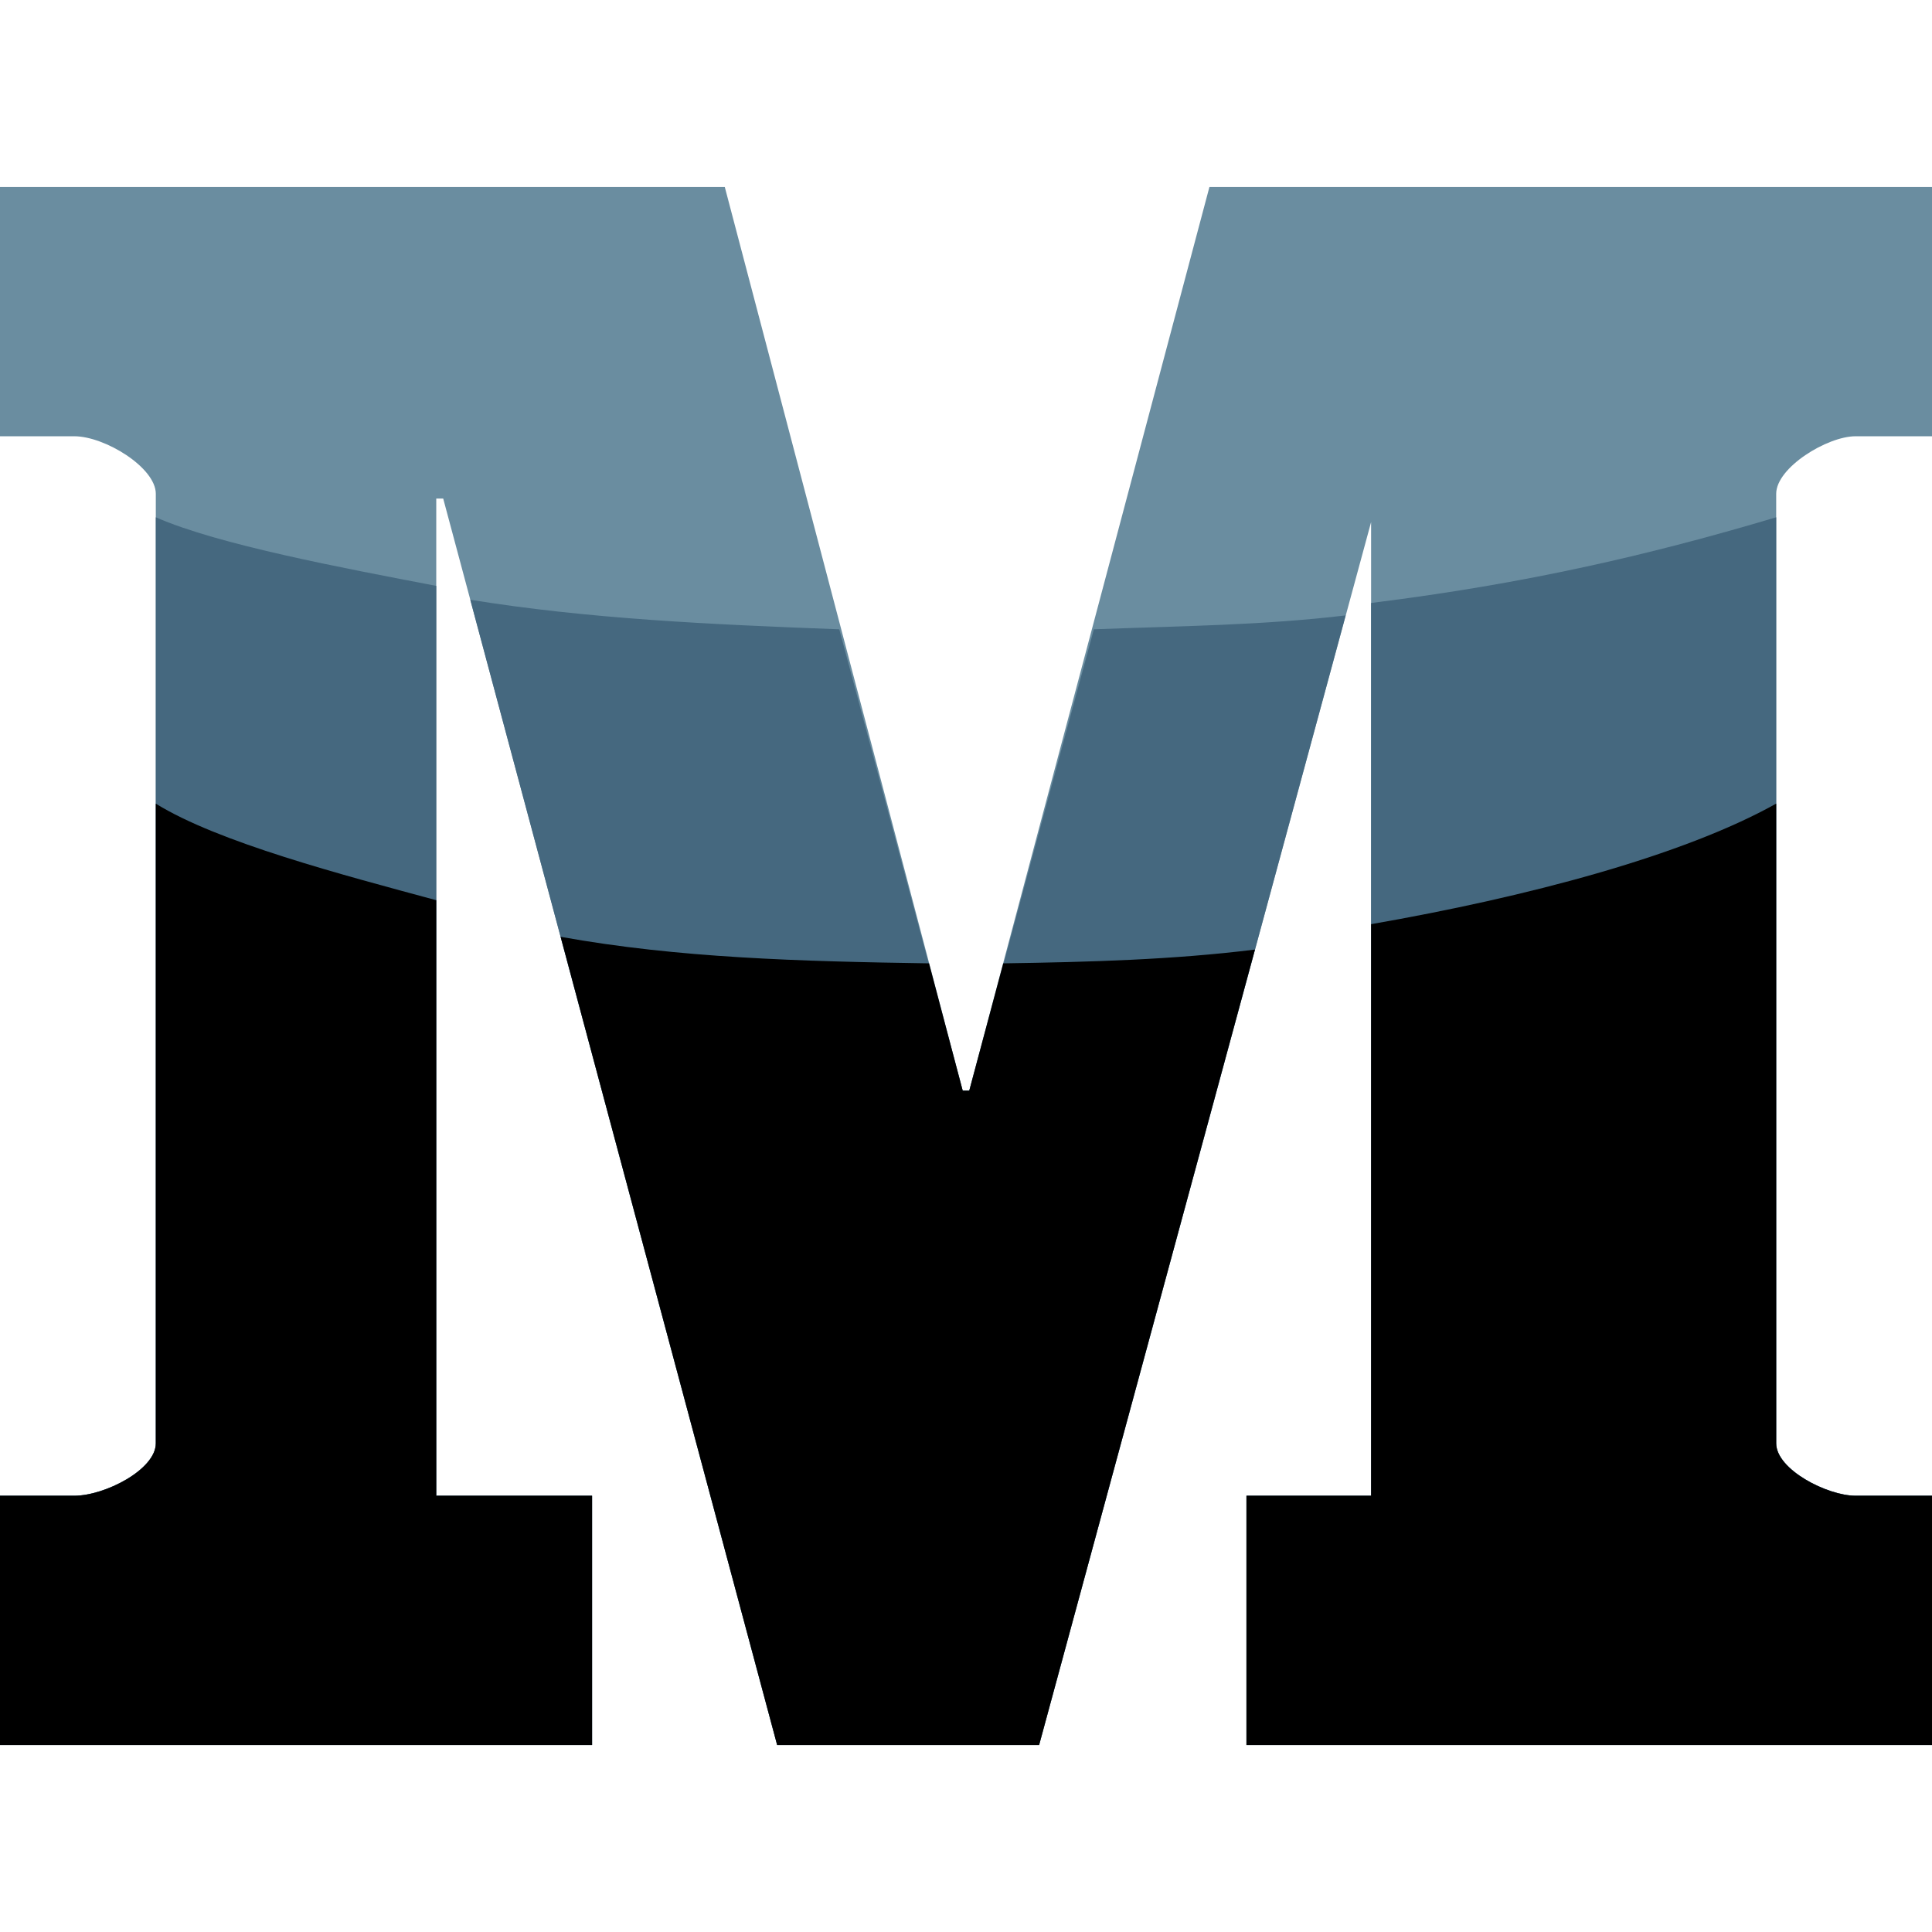
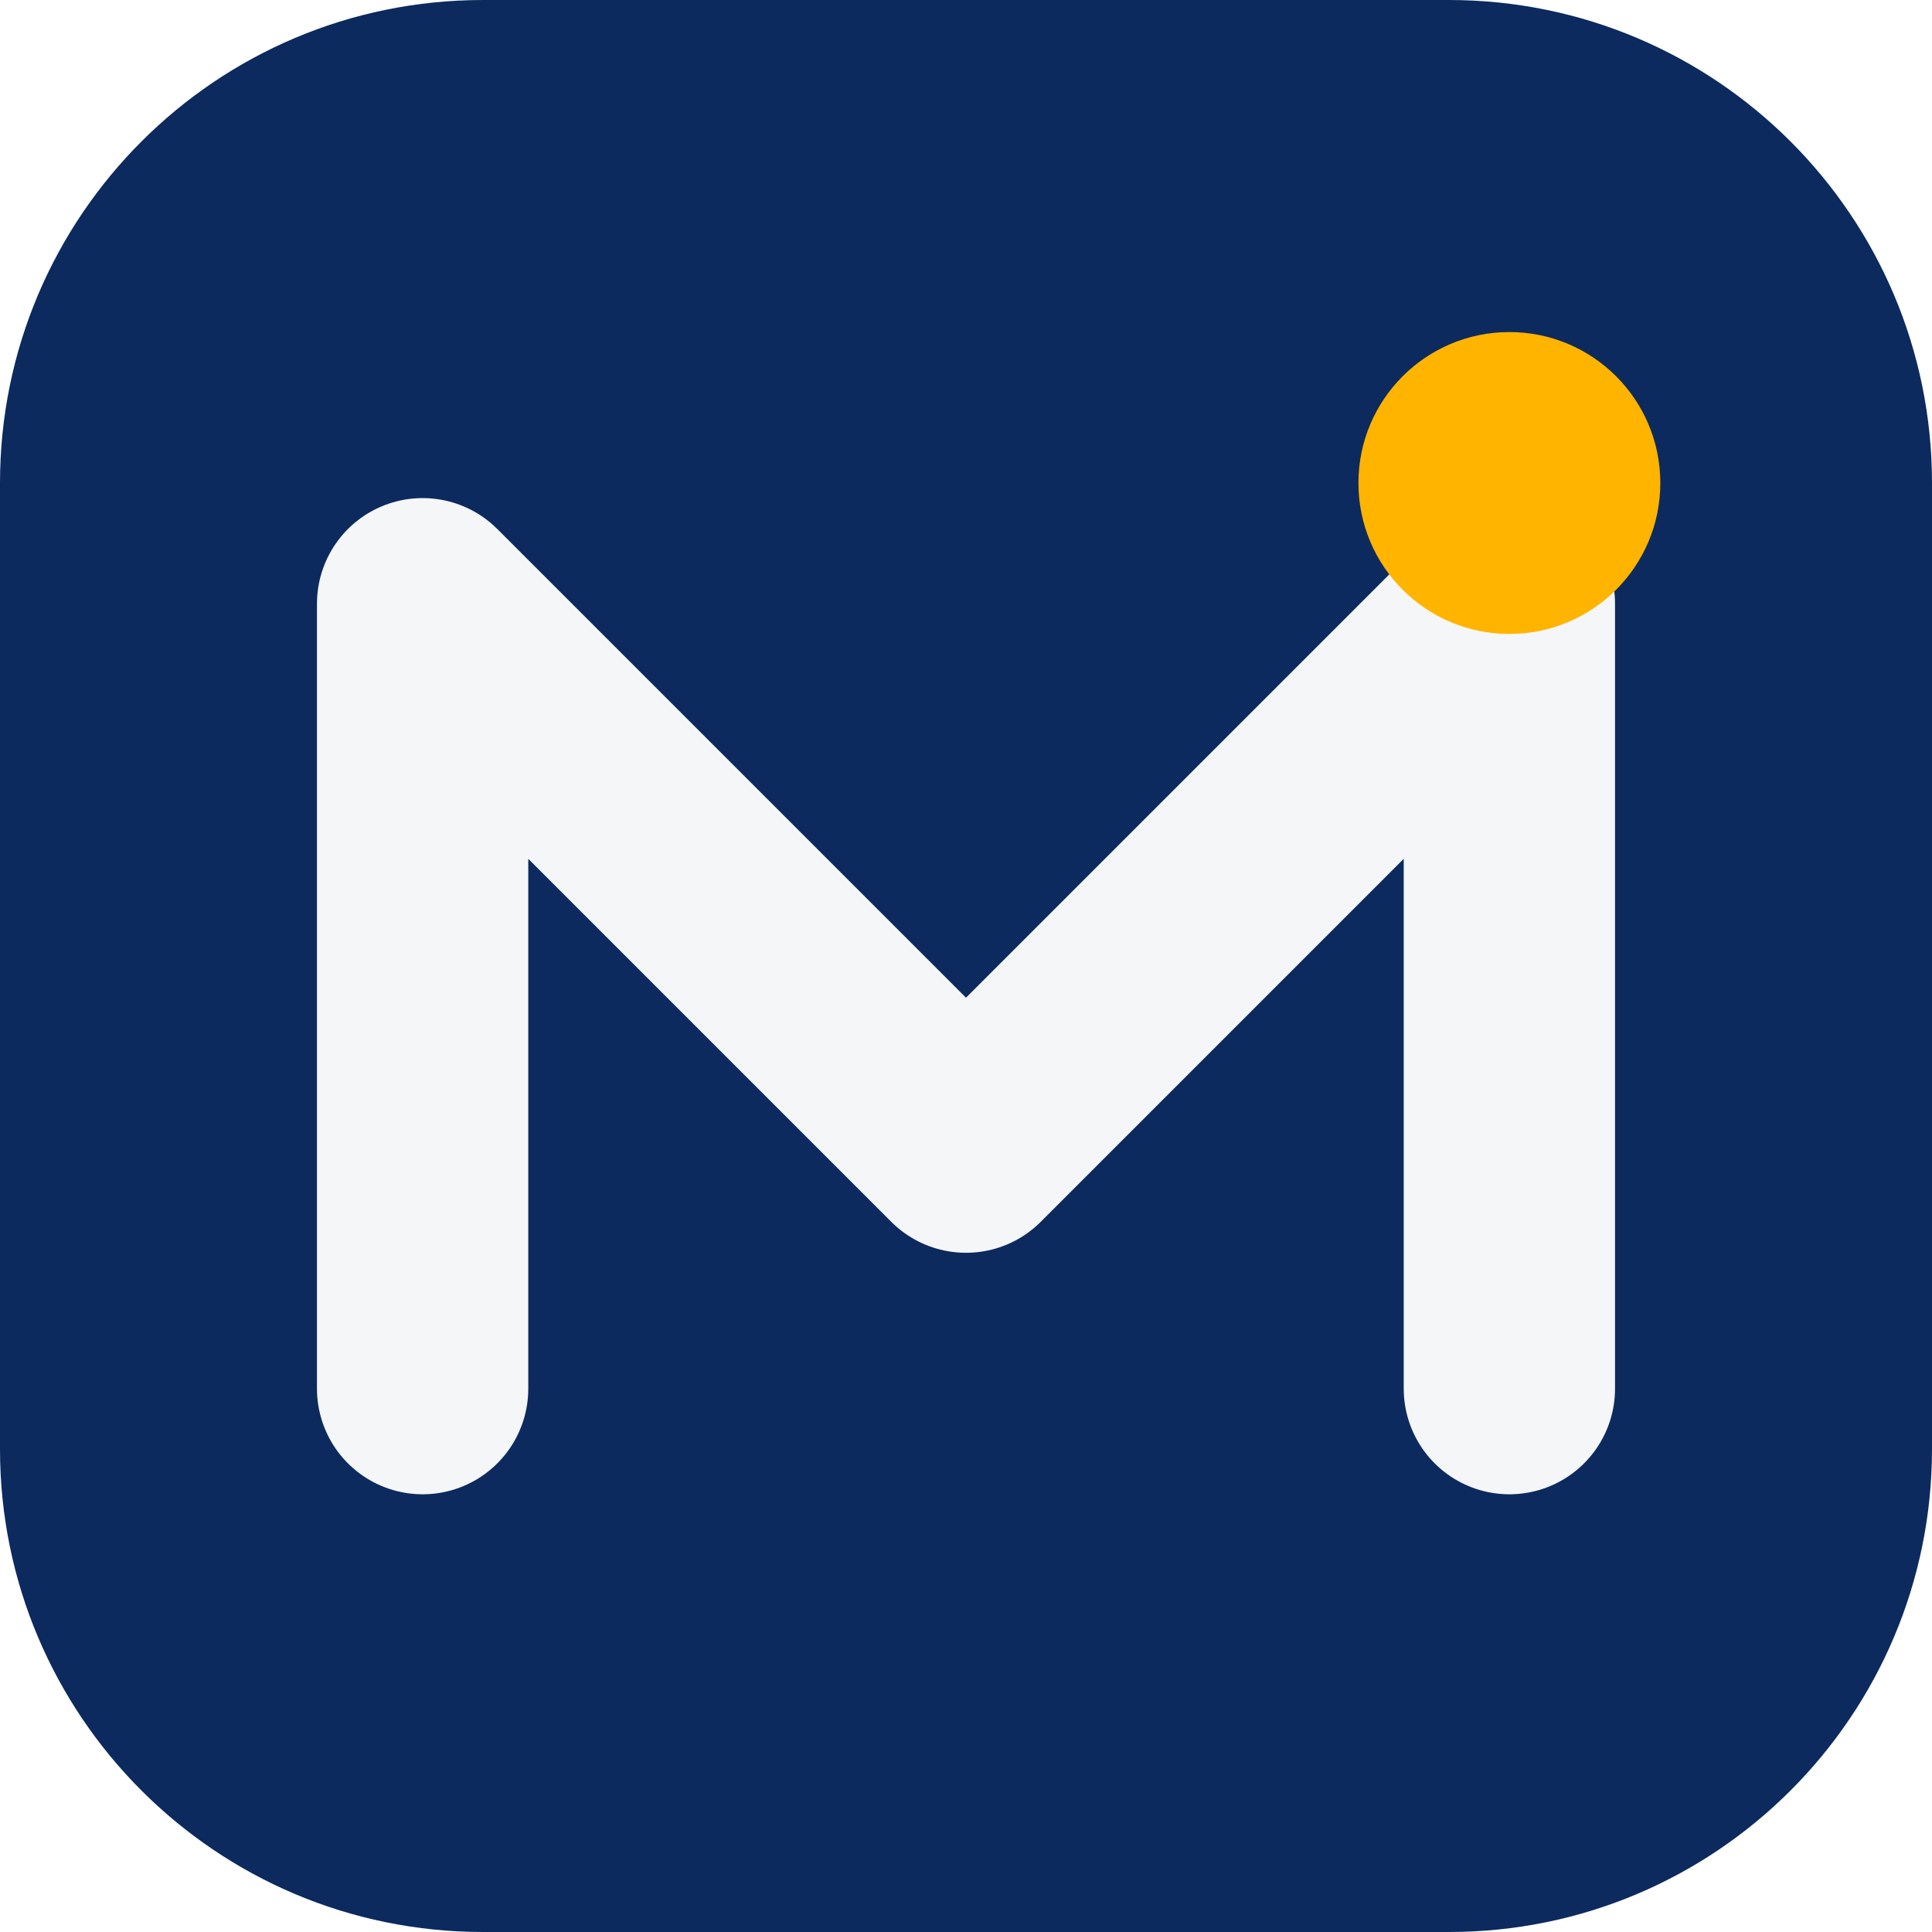
- <svg xmlns="http://www.w3.org/2000/svg" height="800px" width="800px" version="1.1" id="Layer_1" viewBox="0 0 496 496" xml:space="preserve">
-   <path style="fill:#6A8DA0;" d="M248.84,280h-1.688l-61.08-232H0v64h19.064C26.904,112,40,120.032,40,126.768v243.784  C40,377.28,26.904,384,19.064,384H0v64h152v-64h-40V128h1.784l85.736,320h67.248l86.872-320H352v256h-32v64h176v-64h-19.616  c-7.272,0-20.384-6.72-20.384-13.456V126.768c0-6.736,13.112-14.768,20.384-14.768H496V48H310.496L248.84,280z" />
-   <g>
-     <path style="fill:#45687F;" d="M112,150.416C88,145.8,56,139.848,40,132.8v237.752C40,377.28,26.904,384,19.064,384H0v64h152v-64   h-40V150.416z" />
-     <path style="fill:#45687F;" d="M456,370.544V132.8c-32,9.544-64,17.04-104,22V384h-32v64h176v-64h-19.616   C469.112,384,456,377.28,456,370.544z" />
-     <path style="fill:#45687F;" d="M280.824,161.56L248.84,280h-1.688l-31.68-118.44c-33.536-1.256-64.608-2.72-94.736-7.584   L199.52,448h67.248l78.696-290.008C324.328,160.528,303.424,160.704,280.824,161.56z" />
-   </g>
-   <path d="M112,231.112c-24-6.496-56-14.856-72-24.792v164.224C40,377.28,26.904,384,19.064,384H0v64h152v-64h-40V231.112z" />
-   <path d="M257.568,247.32L248.84,280h-1.688l-8.64-32.68c-33.16-0.504-64.376-1.368-94.584-6.816L199.52,448h67.248l55.416-204.216  C301.152,246.392,279.84,246.984,257.568,247.32z" />
-   <path d="M456,370.544V206.312c-24,13.424-64,23.976-104,30.952V384h-32v64h176v-64h-19.616C469.112,384,456,377.28,456,370.544z" />
+ <svg xmlns="http://www.w3.org/2000/svg" viewBox="0 0 64 64">
+   <rect width="64" height="64" rx="16" fill="#0c2a5e" />
+   <path d="M14 46V20l18 18 18-18v26" fill="none" stroke="#f4f6f8" stroke-width="7" stroke-linecap="round" stroke-linejoin="round" />
+   <circle cx="50" cy="16" r="5" fill="#ffb400" />
</svg>
